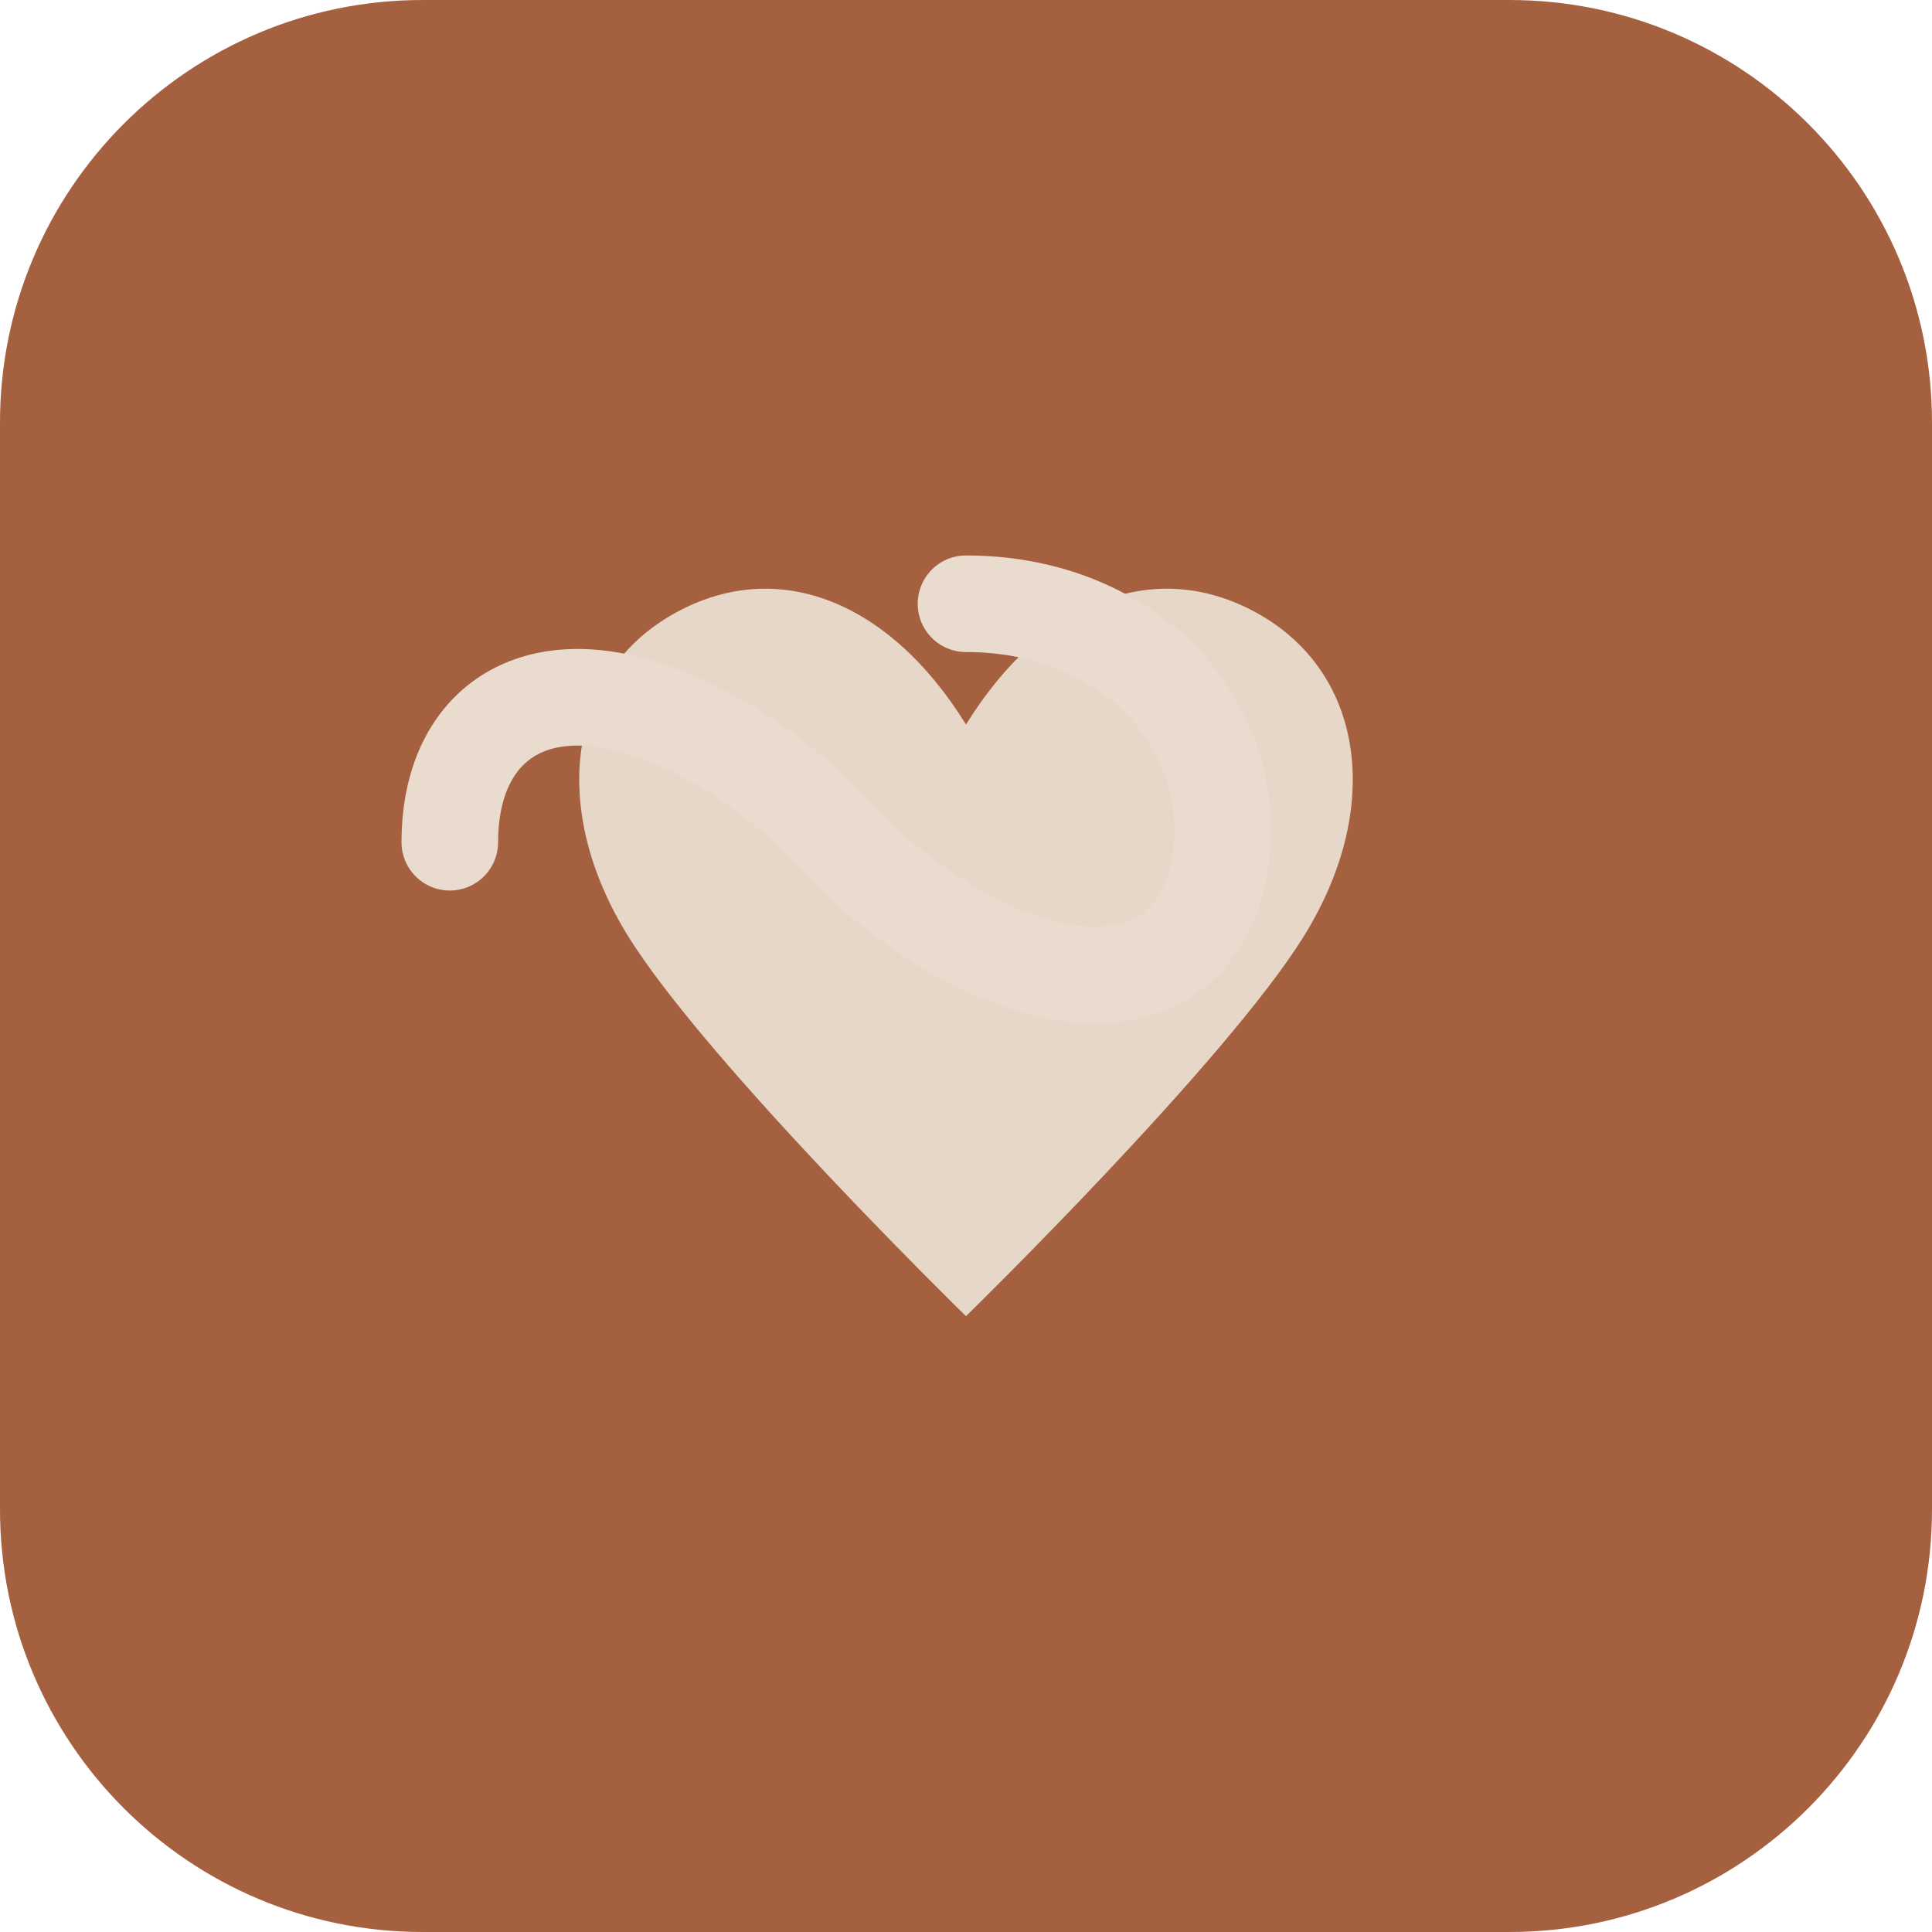
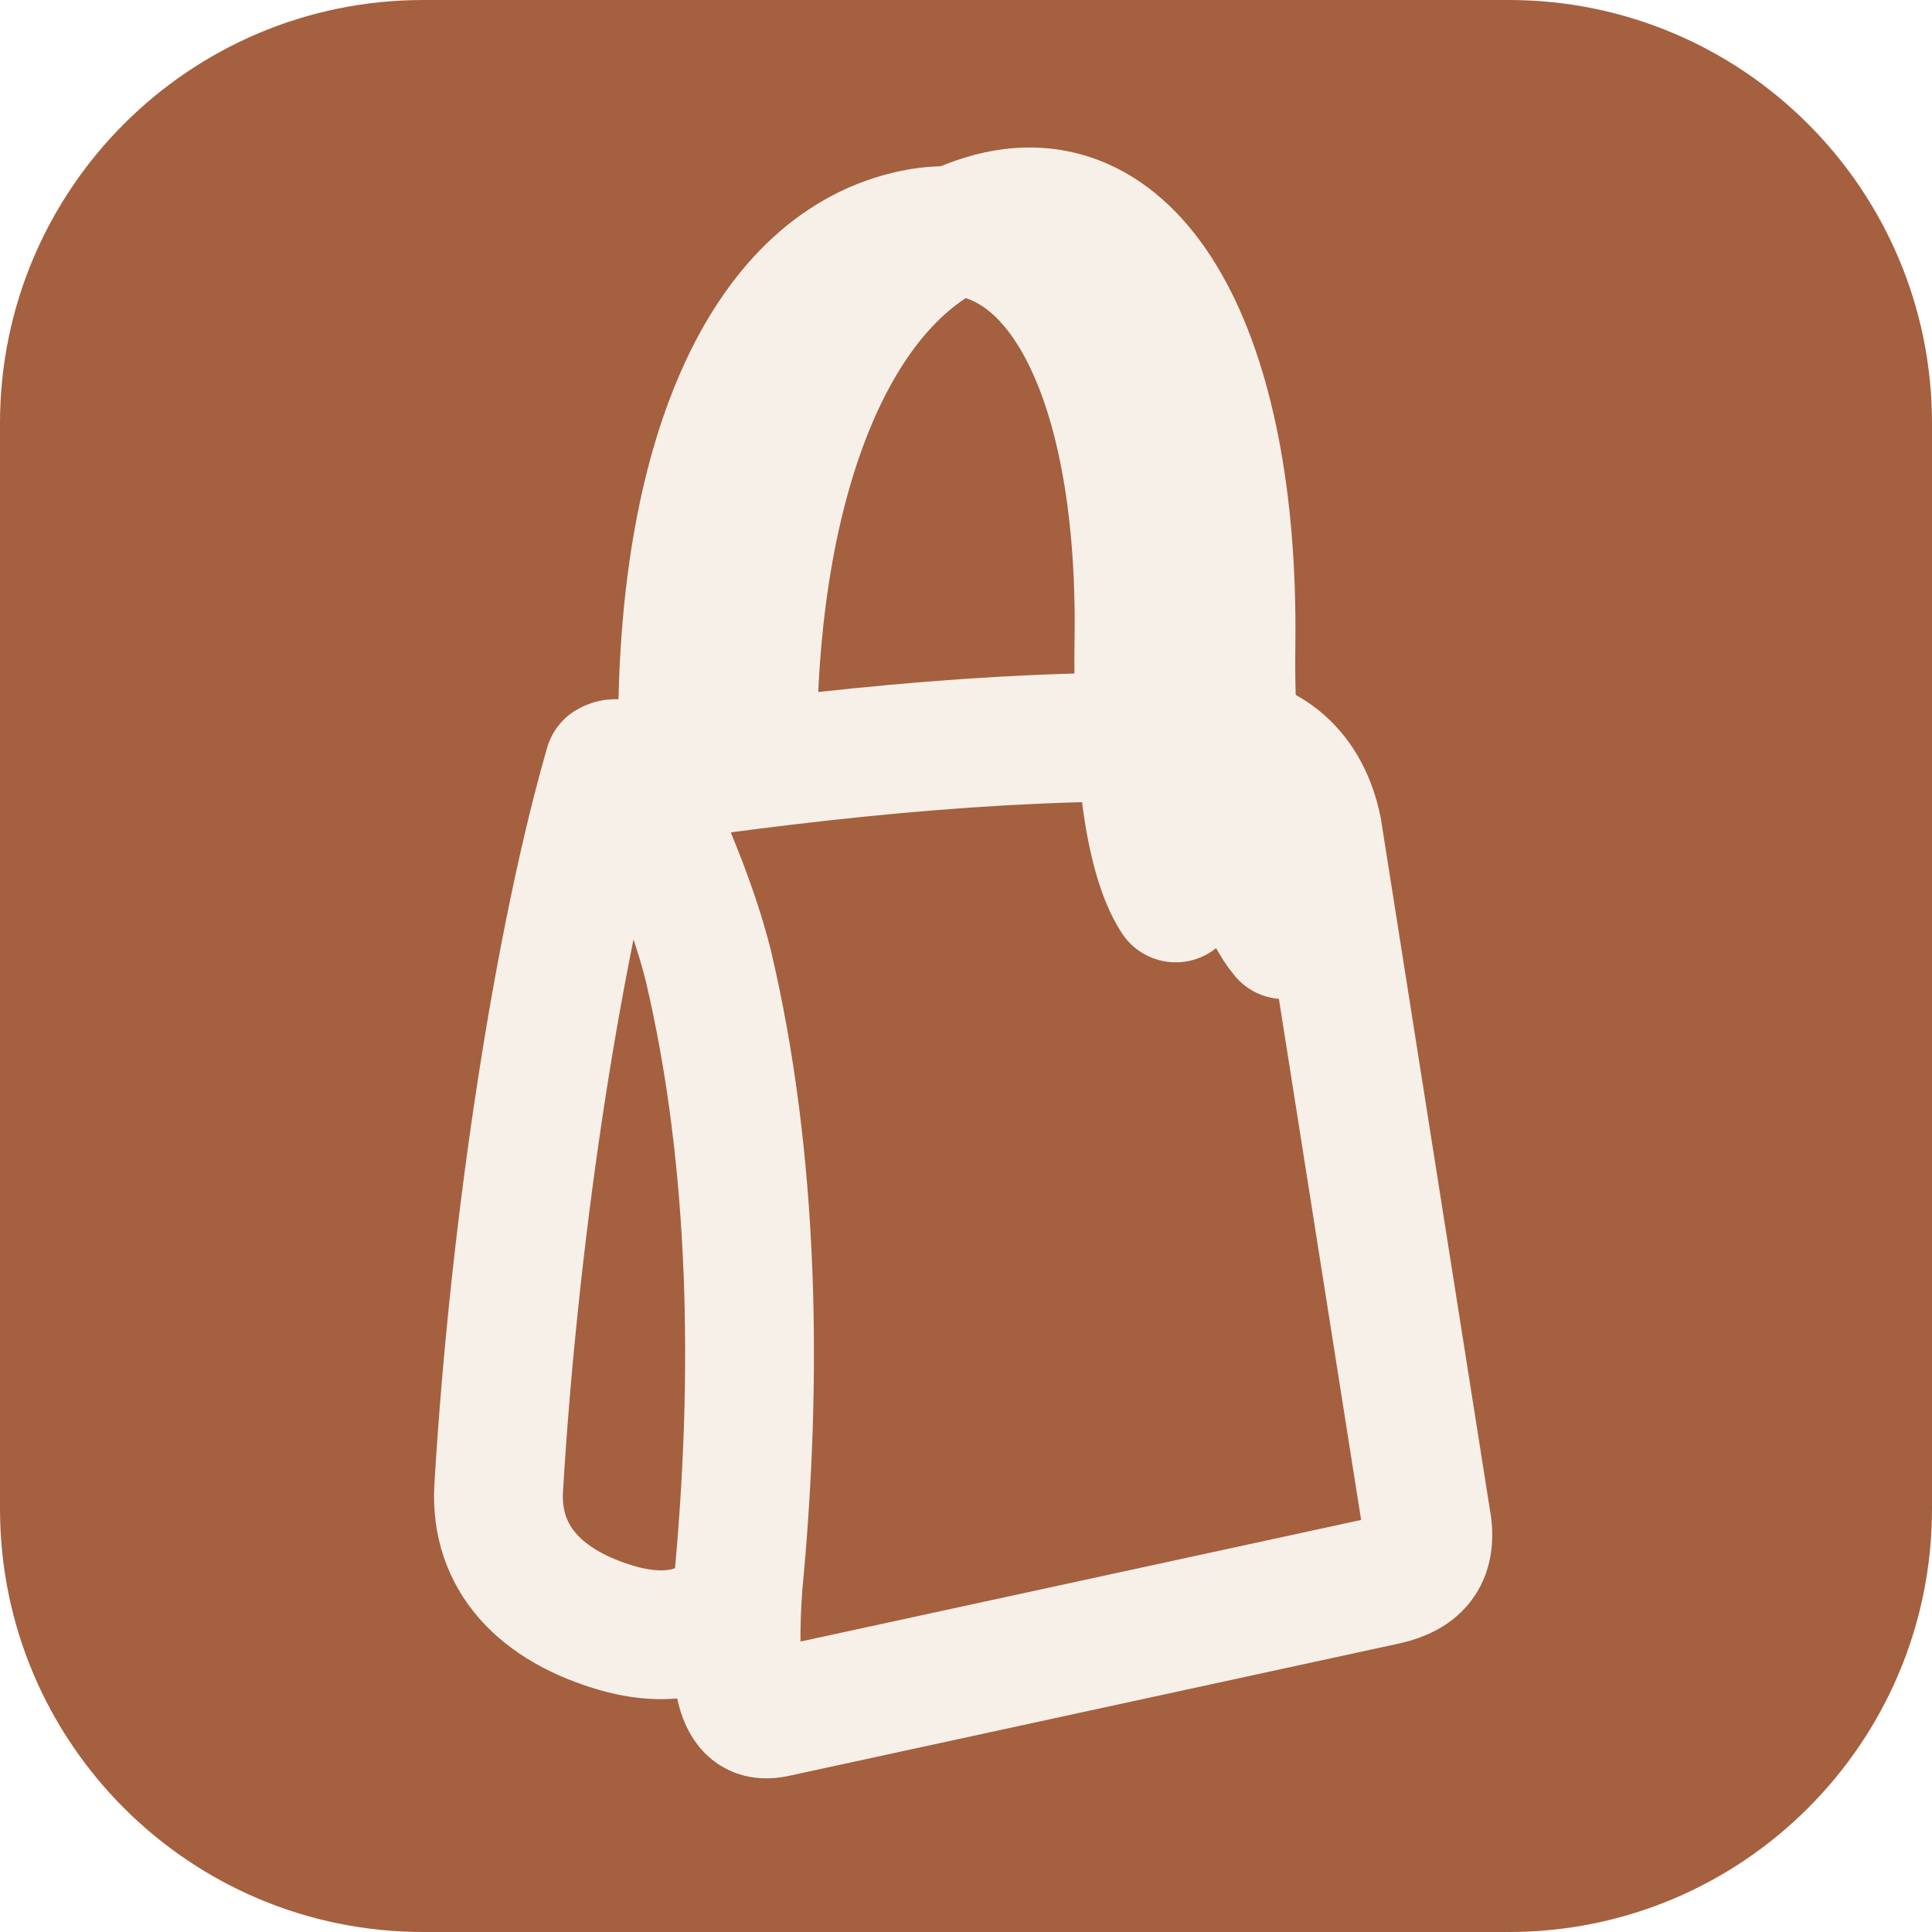
- <svg xmlns="http://www.w3.org/2000/svg" width="64" height="64" viewBox="0 0 64 64">
-   <rect width="64" height="64" rx="14" fill="#A5603F" />
-   <path d="M20 32c0-5 3.4-8.5 7.5-8.5 3.6 0 5.6 2.4 4.5 6.2-1.1 3.8-4.3 6.6-4.3 6.6s-3.2 2.8-4.3 6.6c-1.1 3.8.9 6.2 4.5 6.2" fill="none" stroke="#E9DCCF" stroke-width="3.2" stroke-linecap="round" transform="rotate(90 32 32)" />
-   <path d="M32 24c2.6-4.2 6.4-5.6 9.8-3.6 3.4 2 4 6.4 1.4 10.6-2.6 4.2-11.2 12.6-11.2 12.6S23.4 35.2 20.8 31c-2.6-4.2-2-8.6 1.4-10.6 3.4-2 7.2-.6 9.8 3.6Z" fill="#E9DCCF" opacity="0.95" />
+ <svg xmlns="http://www.w3.org/2000/svg" width="64" height="64" viewBox="297 1119 1050 1050" role="img">
+   <rect x="297" y="1119" width="1050" height="1050" rx="230" fill="#A5603F" />
+   <g fill="none" stroke="#F6F0E9" stroke-width="70" stroke-linecap="round" stroke-linejoin="round">
+     <path d="M628 1535 C602 1625 577 1778 568 1928 C566 1966 591 1992 633 2004 C665 2013 690 2004 698 1982 C709 1868 707 1750 682 1644 C674 1612 661 1582 644 1543 C638 1536 633 1532 628 1535 Z" />
+     <path d="M644 1543 C754 1527 855 1517 956 1520 C987 1521 1007 1540 1013 1570 L1072 1944 C1076 1964 1068 1974 1050 1978 L718 2050 C703 2053 694 2044 698 1982" />
+     <path d="M668 1520 C667 1370 712 1266 790 1247 C870 1227 918 1321 916 1466 C915 1531 921 1584 936 1607" />
+     <path d="M706 1531 C705 1377 752 1262 832 1238 C914 1213 968 1312 966 1469 C965 1541 975 1603 995 1627" />
+   </g>
</svg>
